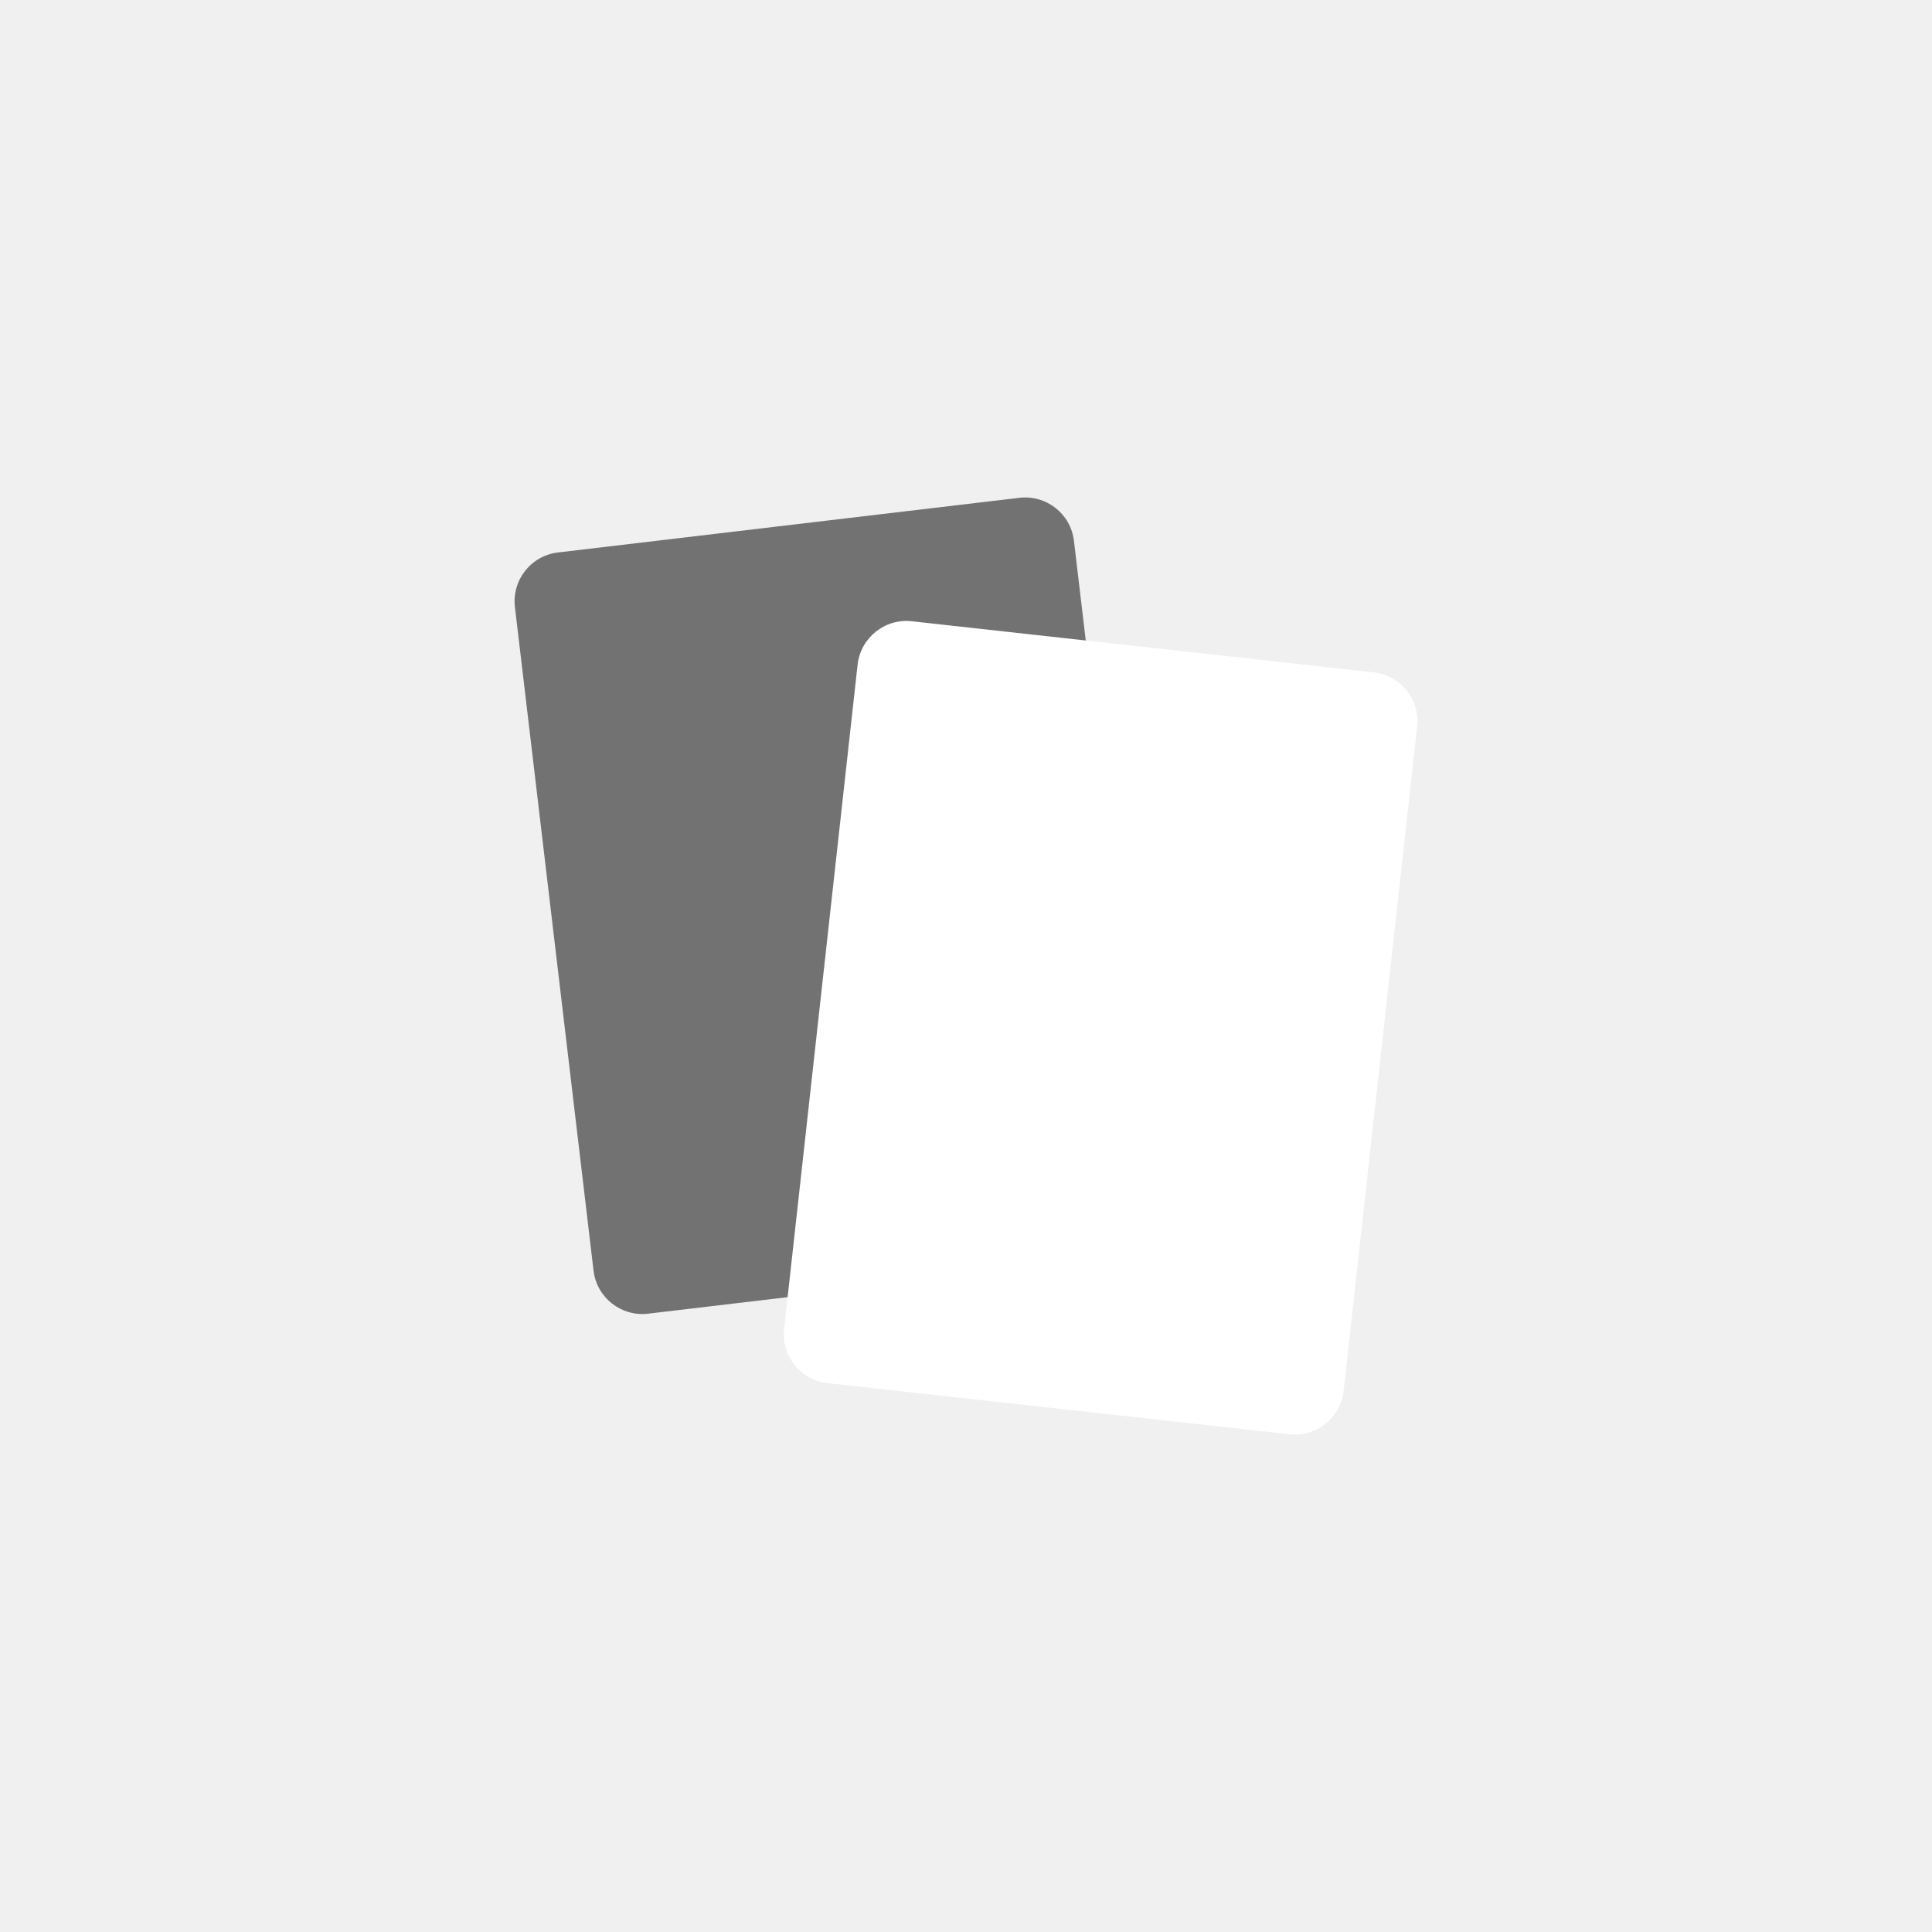
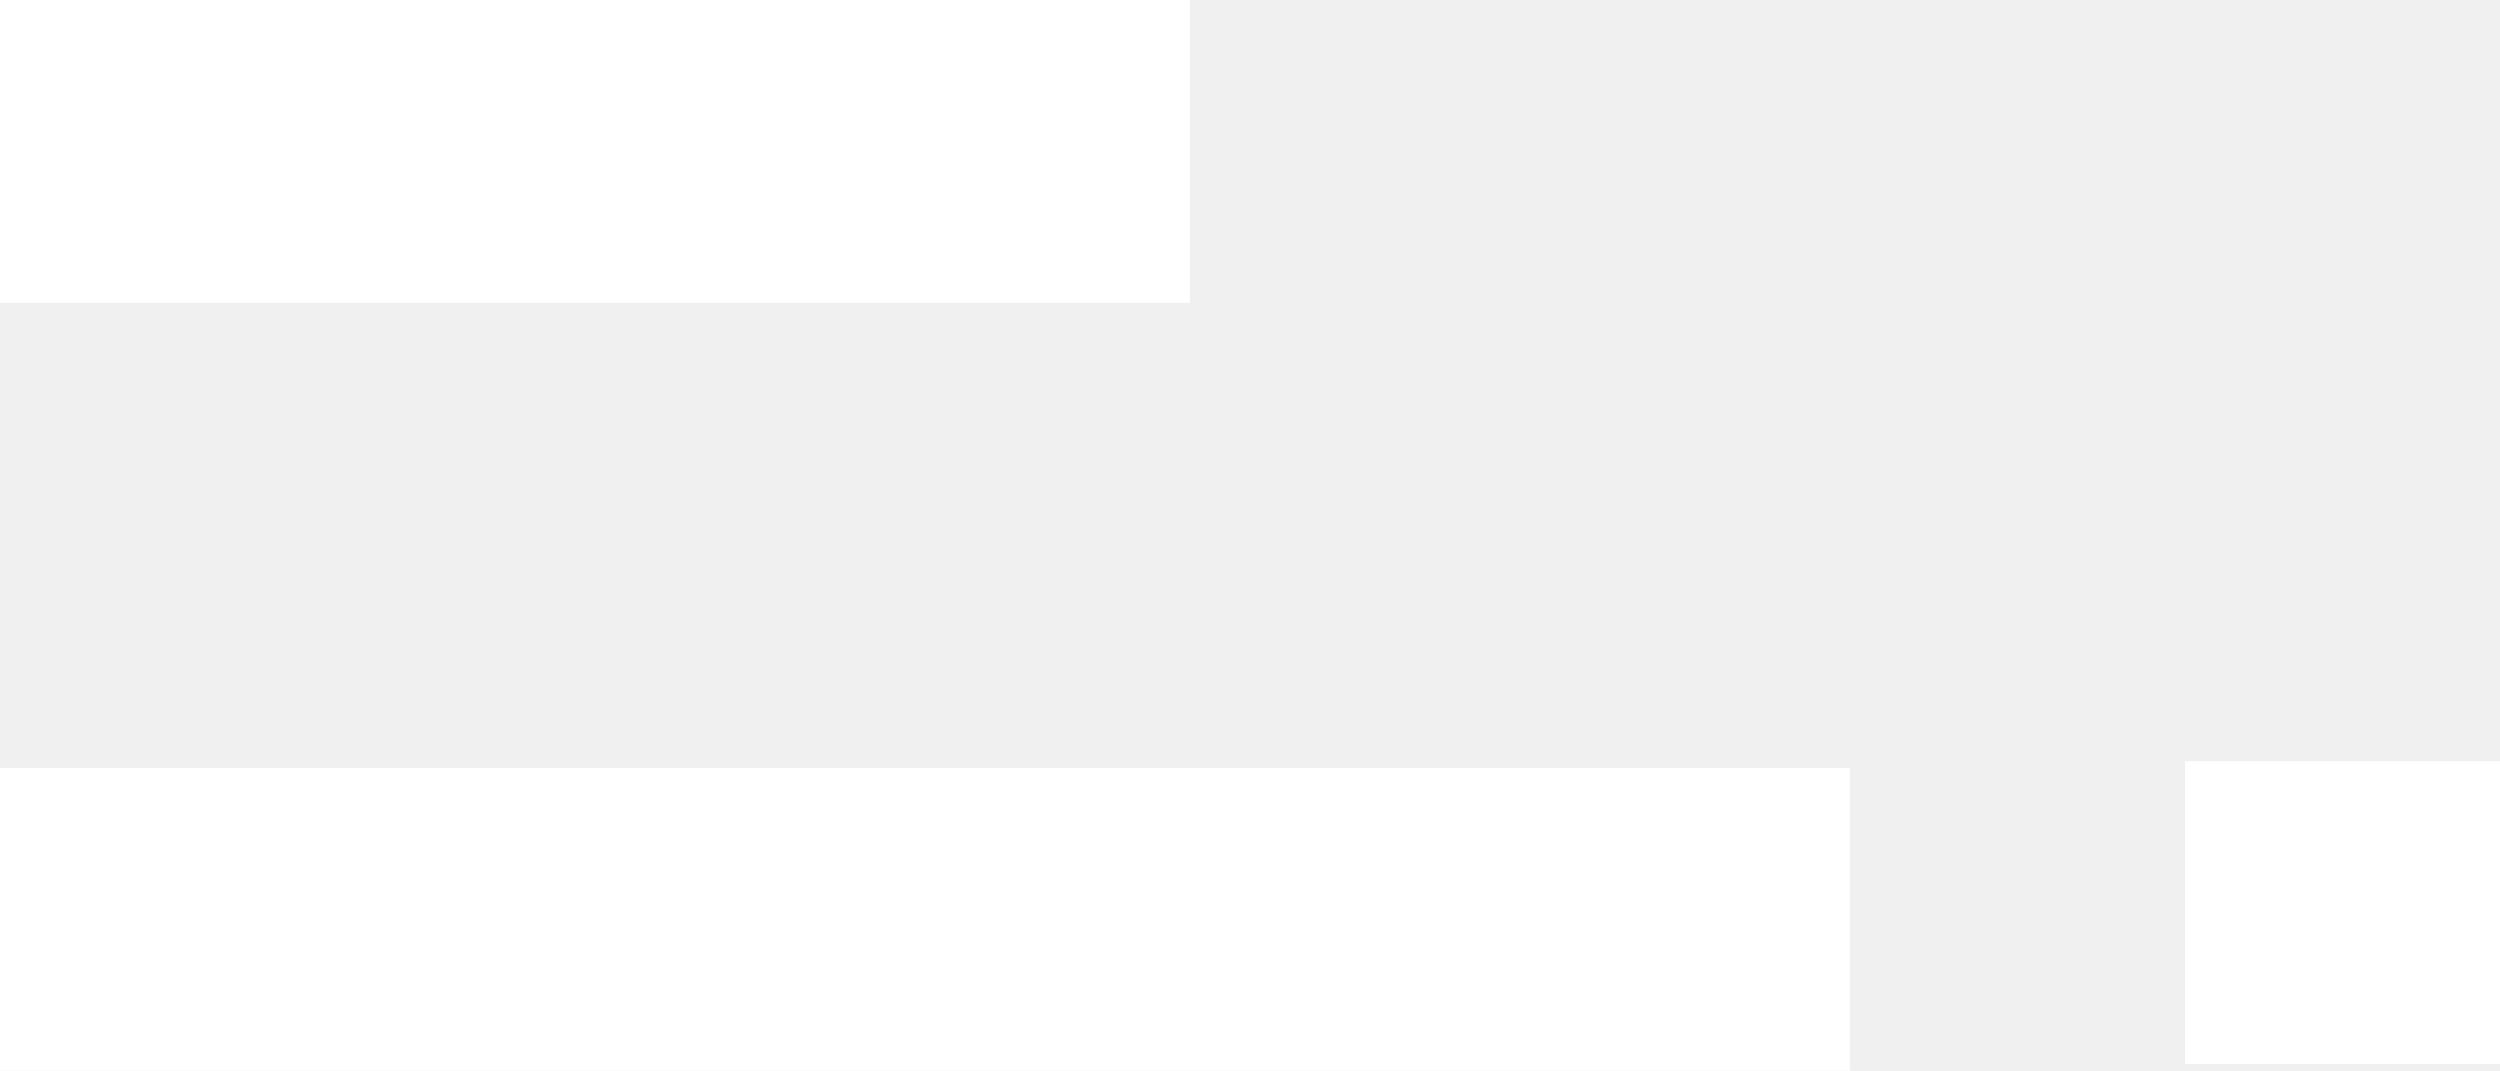
- <svg xmlns="http://www.w3.org/2000/svg" width="1024" height="1024" viewBox="0 0 270.933 270.933">
-   <g transform="translate(467.562 -4.664) scale(.57798)" fill-rule="evenodd" fill="#fff">
-     <rect width="136.585" height="185.982" x="-697.553" y="61.875" ry="11.922" transform="rotate(-6.757)" fill="#727272" />
-     <rect width="136.585" height="185.982" x="-578.611" y="222.476" ry="11.922" transform="rotate(6.314)" />
+ <svg xmlns="http://www.w3.org/2000/svg" xmlns:xlink="http://www.w3.org/1999/xlink" width="723.816" height="310.024" viewBox="0 0 191.51 82.027" version="1.1" id="svg8">
+   <defs id="defs2">
+     <linearGradient gradientTransform="matrix(1.062088,0,0,1.80185,-302.1012,-144.8262)" xlink:href="#linearGradient832-6" id="linearGradient847" x1="-11.76" y1="209.87" x2="301.48" y2="317.847" gradientUnits="userSpaceOnUse" />
+     <linearGradient id="linearGradient832-6">
+       <stop id="stop836" offset="0" style="stop-color:#6c00ba;stop-opacity:1" />
+       <stop id="stop838" offset="1" style="stop-color:#e30000;stop-opacity:1" />
+     </linearGradient>
+   </defs>
+   <g id="layer1" transform="translate(-5.85122,-142.8192)">
+     <g transform="matrix(0.8264433,0,0,0.8264433,319.7619,36.4957)" id="layer1-3-7" style="fill:#ffffff;fill-opacity:1">
+       <g transform="translate(-50.71431,-104.4382)" id="g1410-5" style="fill:#ffffff;fill-opacity:1">
+         <g id="g865" transform="translate(-5.405474,-0.6314562)" style="display:none">
+           <rect transform="rotate(-6.75683)" ry="15.656" y="88.813" x="-325.148" height="244.226" width="179.359" id="rect1114" style="opacity:1;fill:#ffffff;fill-opacity:1;fill-rule:evenodd;stroke:#000000;stroke-width:1.832;stroke-linecap:square;stroke-linejoin:miter;stroke-miterlimit:4;stroke-dasharray:none;stroke-opacity:1;paint-order:normal" />
+           <rect transform="rotate(6.313956)" ry="15.656" y="165.889" x="-182.557" height="244.226" width="179.359" id="rect1114-3" style="opacity:1;fill:#000000;fill-opacity:1;fill-rule:evenodd;stroke:#ffffff;stroke-width:1.832;stroke-linecap:square;stroke-linejoin:miter;stroke-miterlimit:4;stroke-dasharray:none;stroke-opacity:1;paint-order:normal" />
+         </g>
+         <text xml:space="preserve" style="font-style:normal;font-variant:normal;font-weight:normal;font-stretch:normal;font-size:85.373px;line-height:1.25;font-family:Montserrat;-inkscape-font-specification:Montserrat;letter-spacing:0px;word-spacing:0px;fill:#ffffff;fill-opacity:1;stroke:none;stroke-width:0.32" x="-242.716" y="324.886" id="text4533">
+           <tspan id="tspan4531" x="-242.716" y="403.351" style="fill:#ffffff;fill-opacity:1;stroke-width:0.32" />
+         </text>
+         <g style="fill:#ffffff;fill-opacity:1" transform="matrix(0.8966599,0,0,0.8966599,-65.87512,-2.541863)" id="g850">
+           <rect style="opacity:1;fill:#ffffff;fill-opacity:1;fill-rule:nonzero;stroke:none;stroke-width:1.342;paint-order:normal" id="rect4535-6-7-1-0-3-5" width="191.226" height="31.3" x="102.357" y="342.18" ry="0" transform="scale(-1,1)" />
+           <rect style="opacity:1;fill:#ffffff;fill-opacity:1;fill-rule:nonzero;stroke:none;stroke-width:1.077;paint-order:normal" id="rect4535-6-7-1-0-3-5-3" width="123.002" height="31.3" x="170.58" y="262.789" ry="0" transform="scale(-1,1)" />
+           <rect style="opacity:1;fill:#ffffff;fill-opacity:1;fill-rule:nonzero;stroke:none;stroke-width:0.554;paint-order:normal" id="rect4535-6-7-1-0-3-5-6" width="32.558" height="31.3" x="35.149" y="341.479" ry="0" transform="scale(-1,1)" />
+         </g>
+       </g>
+     </g>
  </g>
</svg>
